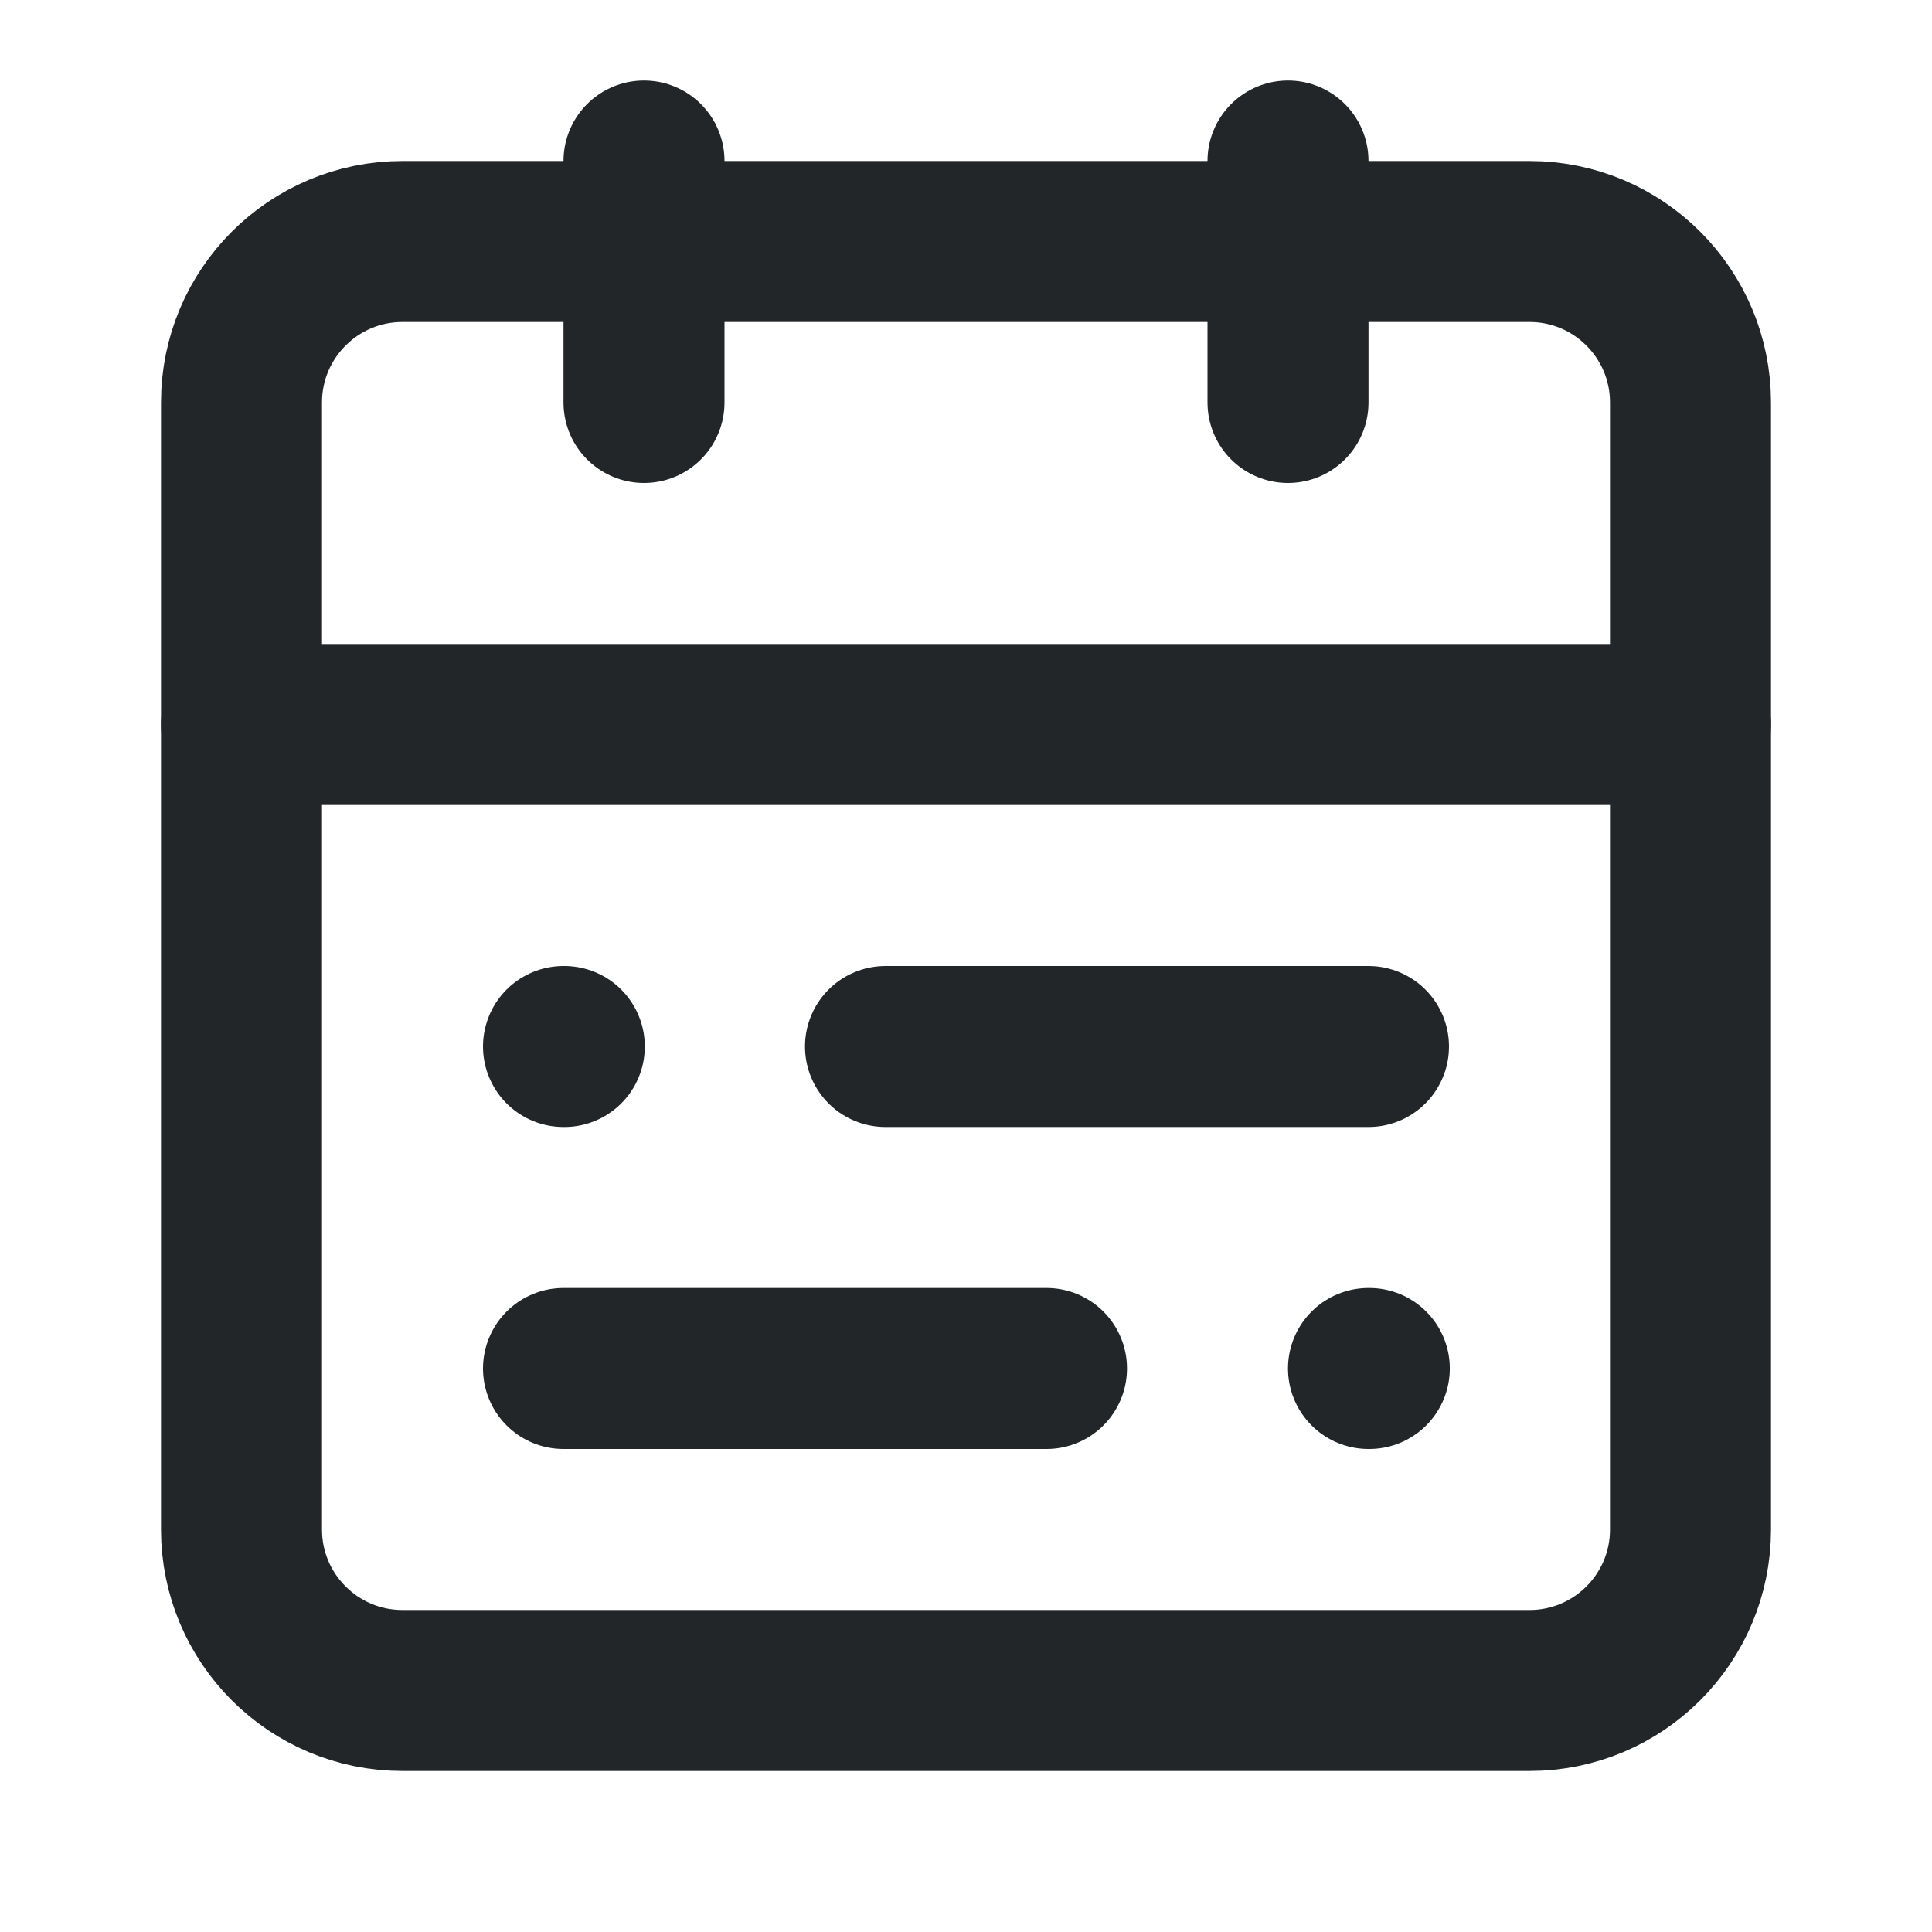
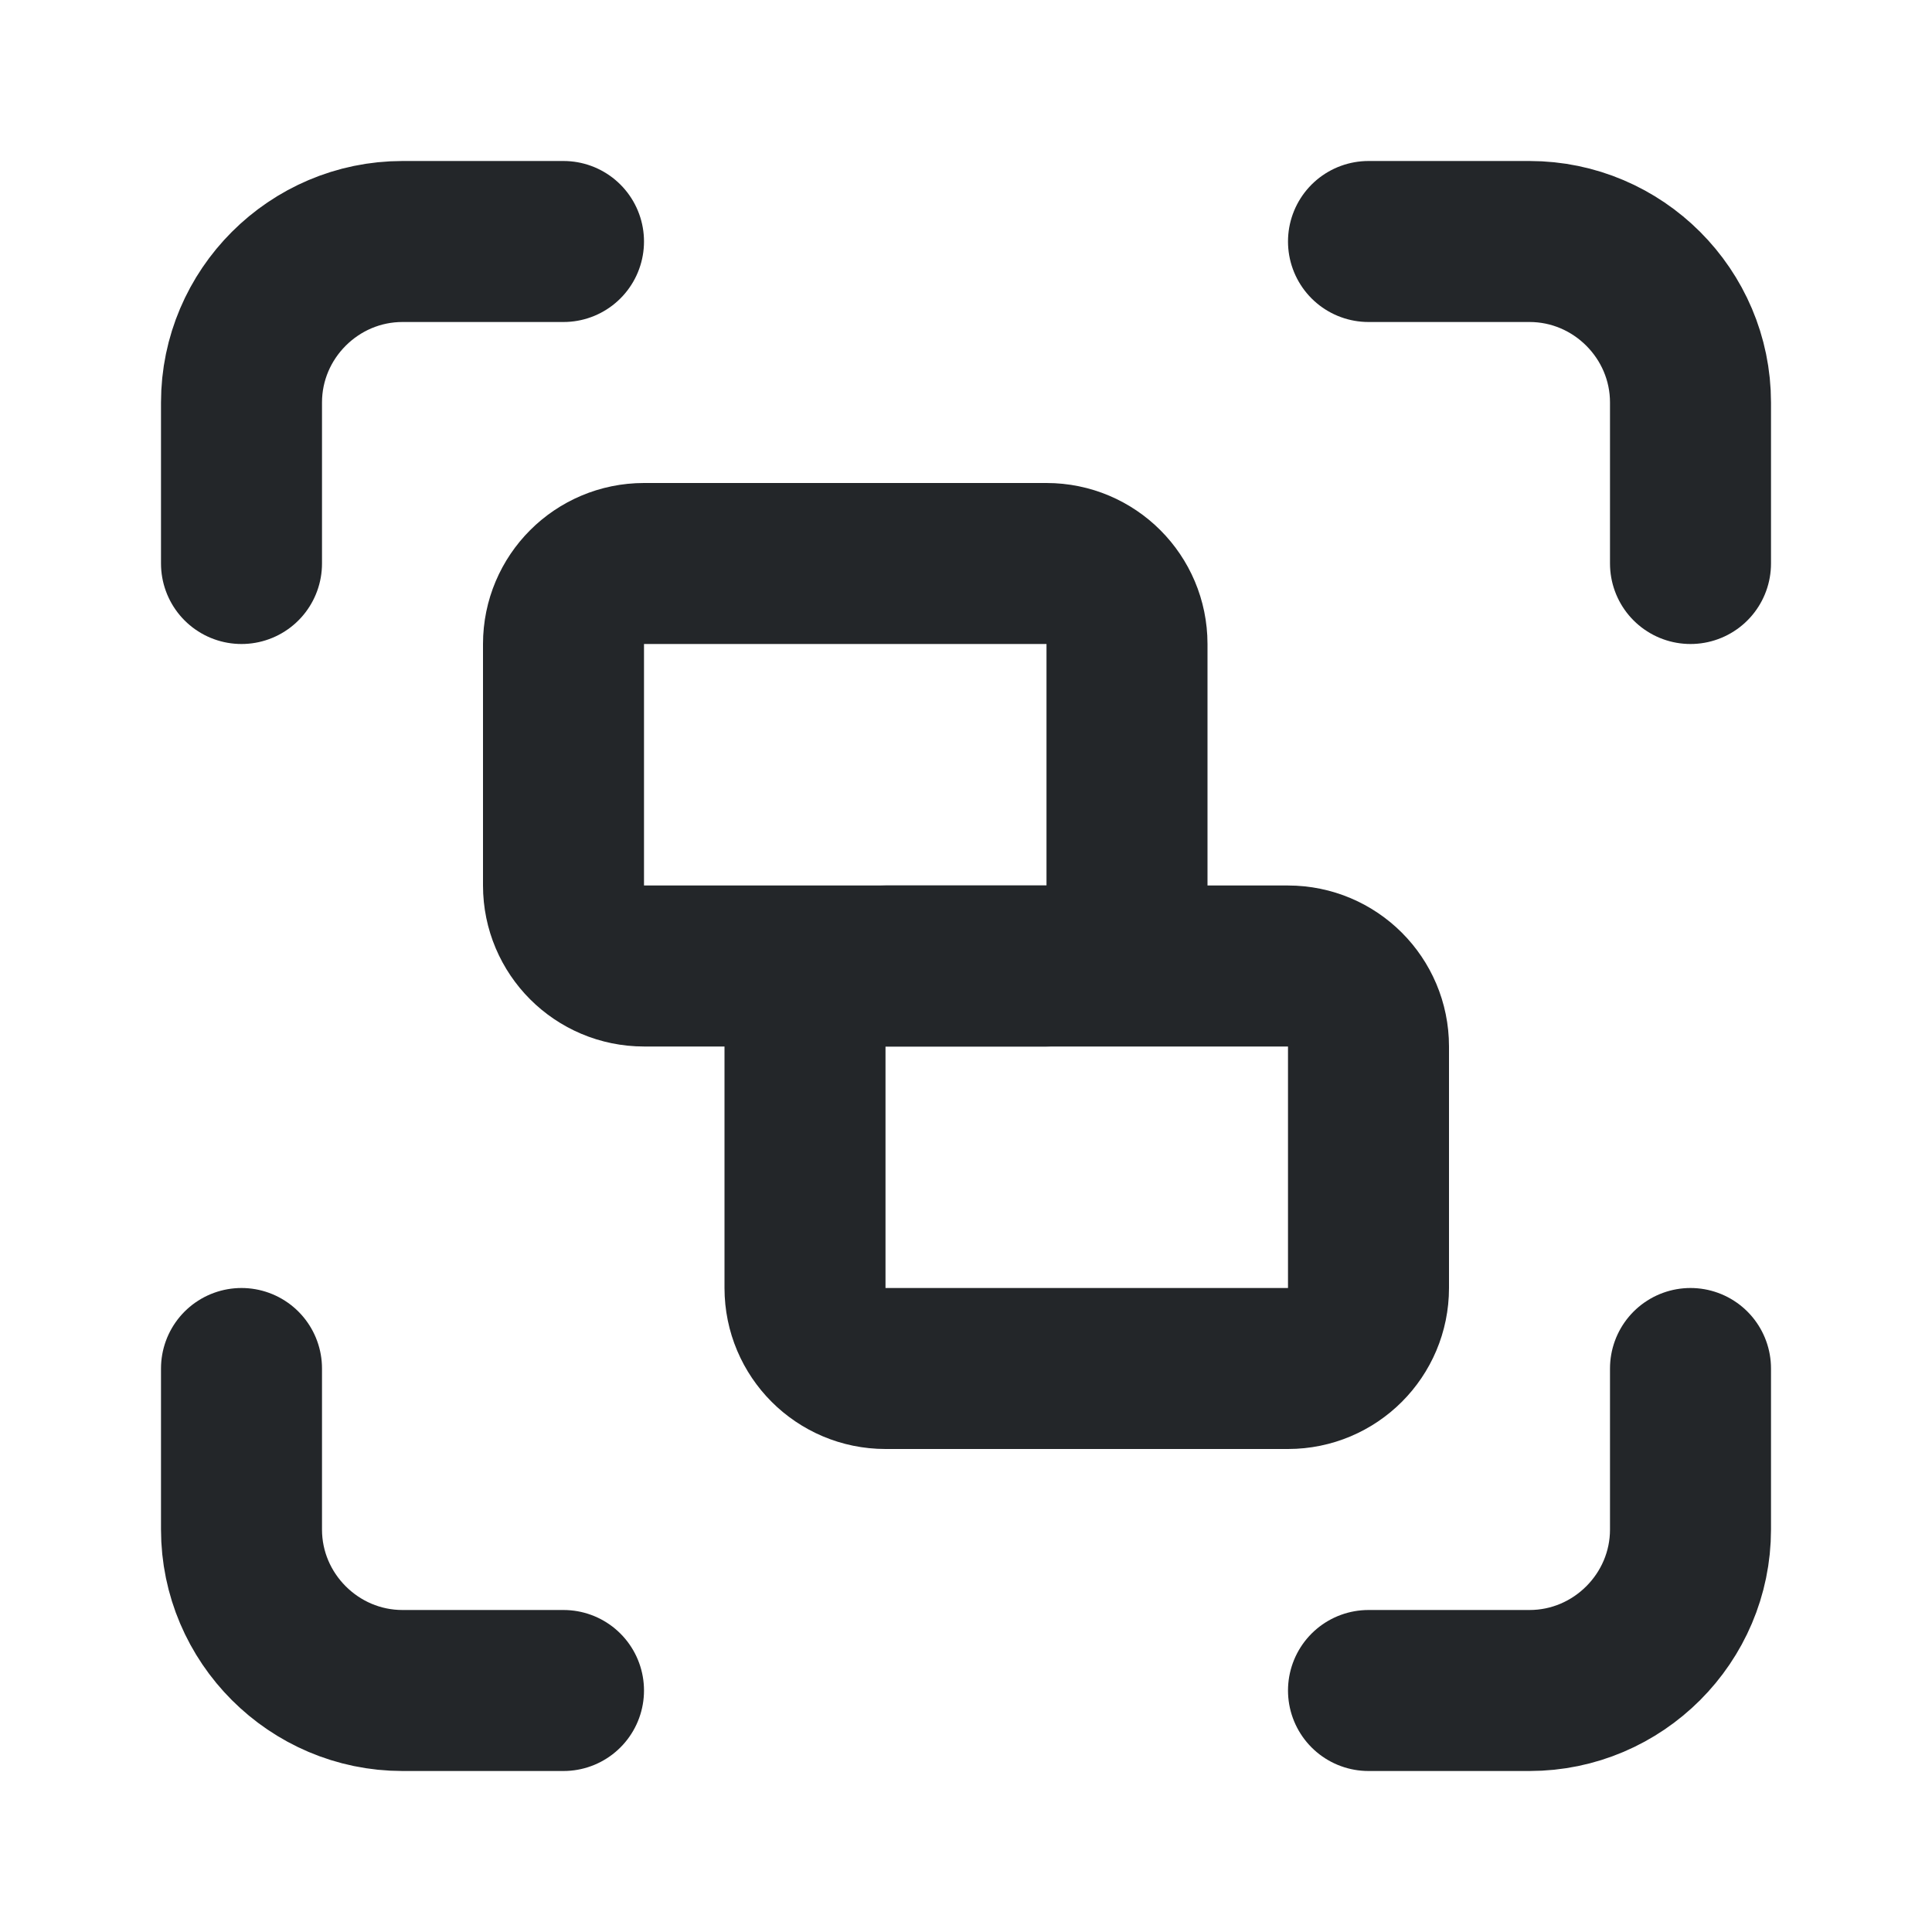
- <svg xmlns="http://www.w3.org/2000/svg" class="lucide lucide-calendar-range" width="24" height="24" viewBox="0 0 24 24" fill="none" stroke="currentColor" stroke-width="2" stroke-linecap="round" stroke-linejoin="round">
+ <svg xmlns="http://www.w3.org/2000/svg" class="lucide lucide-group" width="24" height="24" viewBox="0 0 24 24" fill="none" stroke="currentColor" stroke-width="2" stroke-linecap="round" stroke-linejoin="round">
  <style id="current-color-scheme" type="text/css">
    .ColorScheme-Text { color: #232629; }
  </style>
  <g class="ColorScheme-Text" fill="none" stroke="currentColor" stroke-width="2" stroke-linecap="round" stroke-linejoin="round">
-     <rect x="3" y="3" width="18" height="18" rx="2" />
-     <path d="M16 2v3" />
-     <path d="M3 9h18" />
-     <path d="M8 2v3" />
-     <path d="M17 13h-6" />
-     <path d="M13 17H7" />
-     <path d="M7 13h.01" />
-     <path d="M17 17h.01" />
+     <path d="M3 7V5c0-1.1.9-2 2-2h2" />
+     <path d="M17 3h2c1.1 0 2 .9 2 2v2" />
+     <path d="M21 17v2c0 1.1-.9 2-2 2h-2" />
+     <path d="M7 21H5c-1.1 0-2-.9-2-2v-2" />
+     <rect width="7" height="5" x="7" y="7" rx="1" />
+     <rect width="7" height="5" x="10" y="12" rx="1" />
  </g>
</svg>
